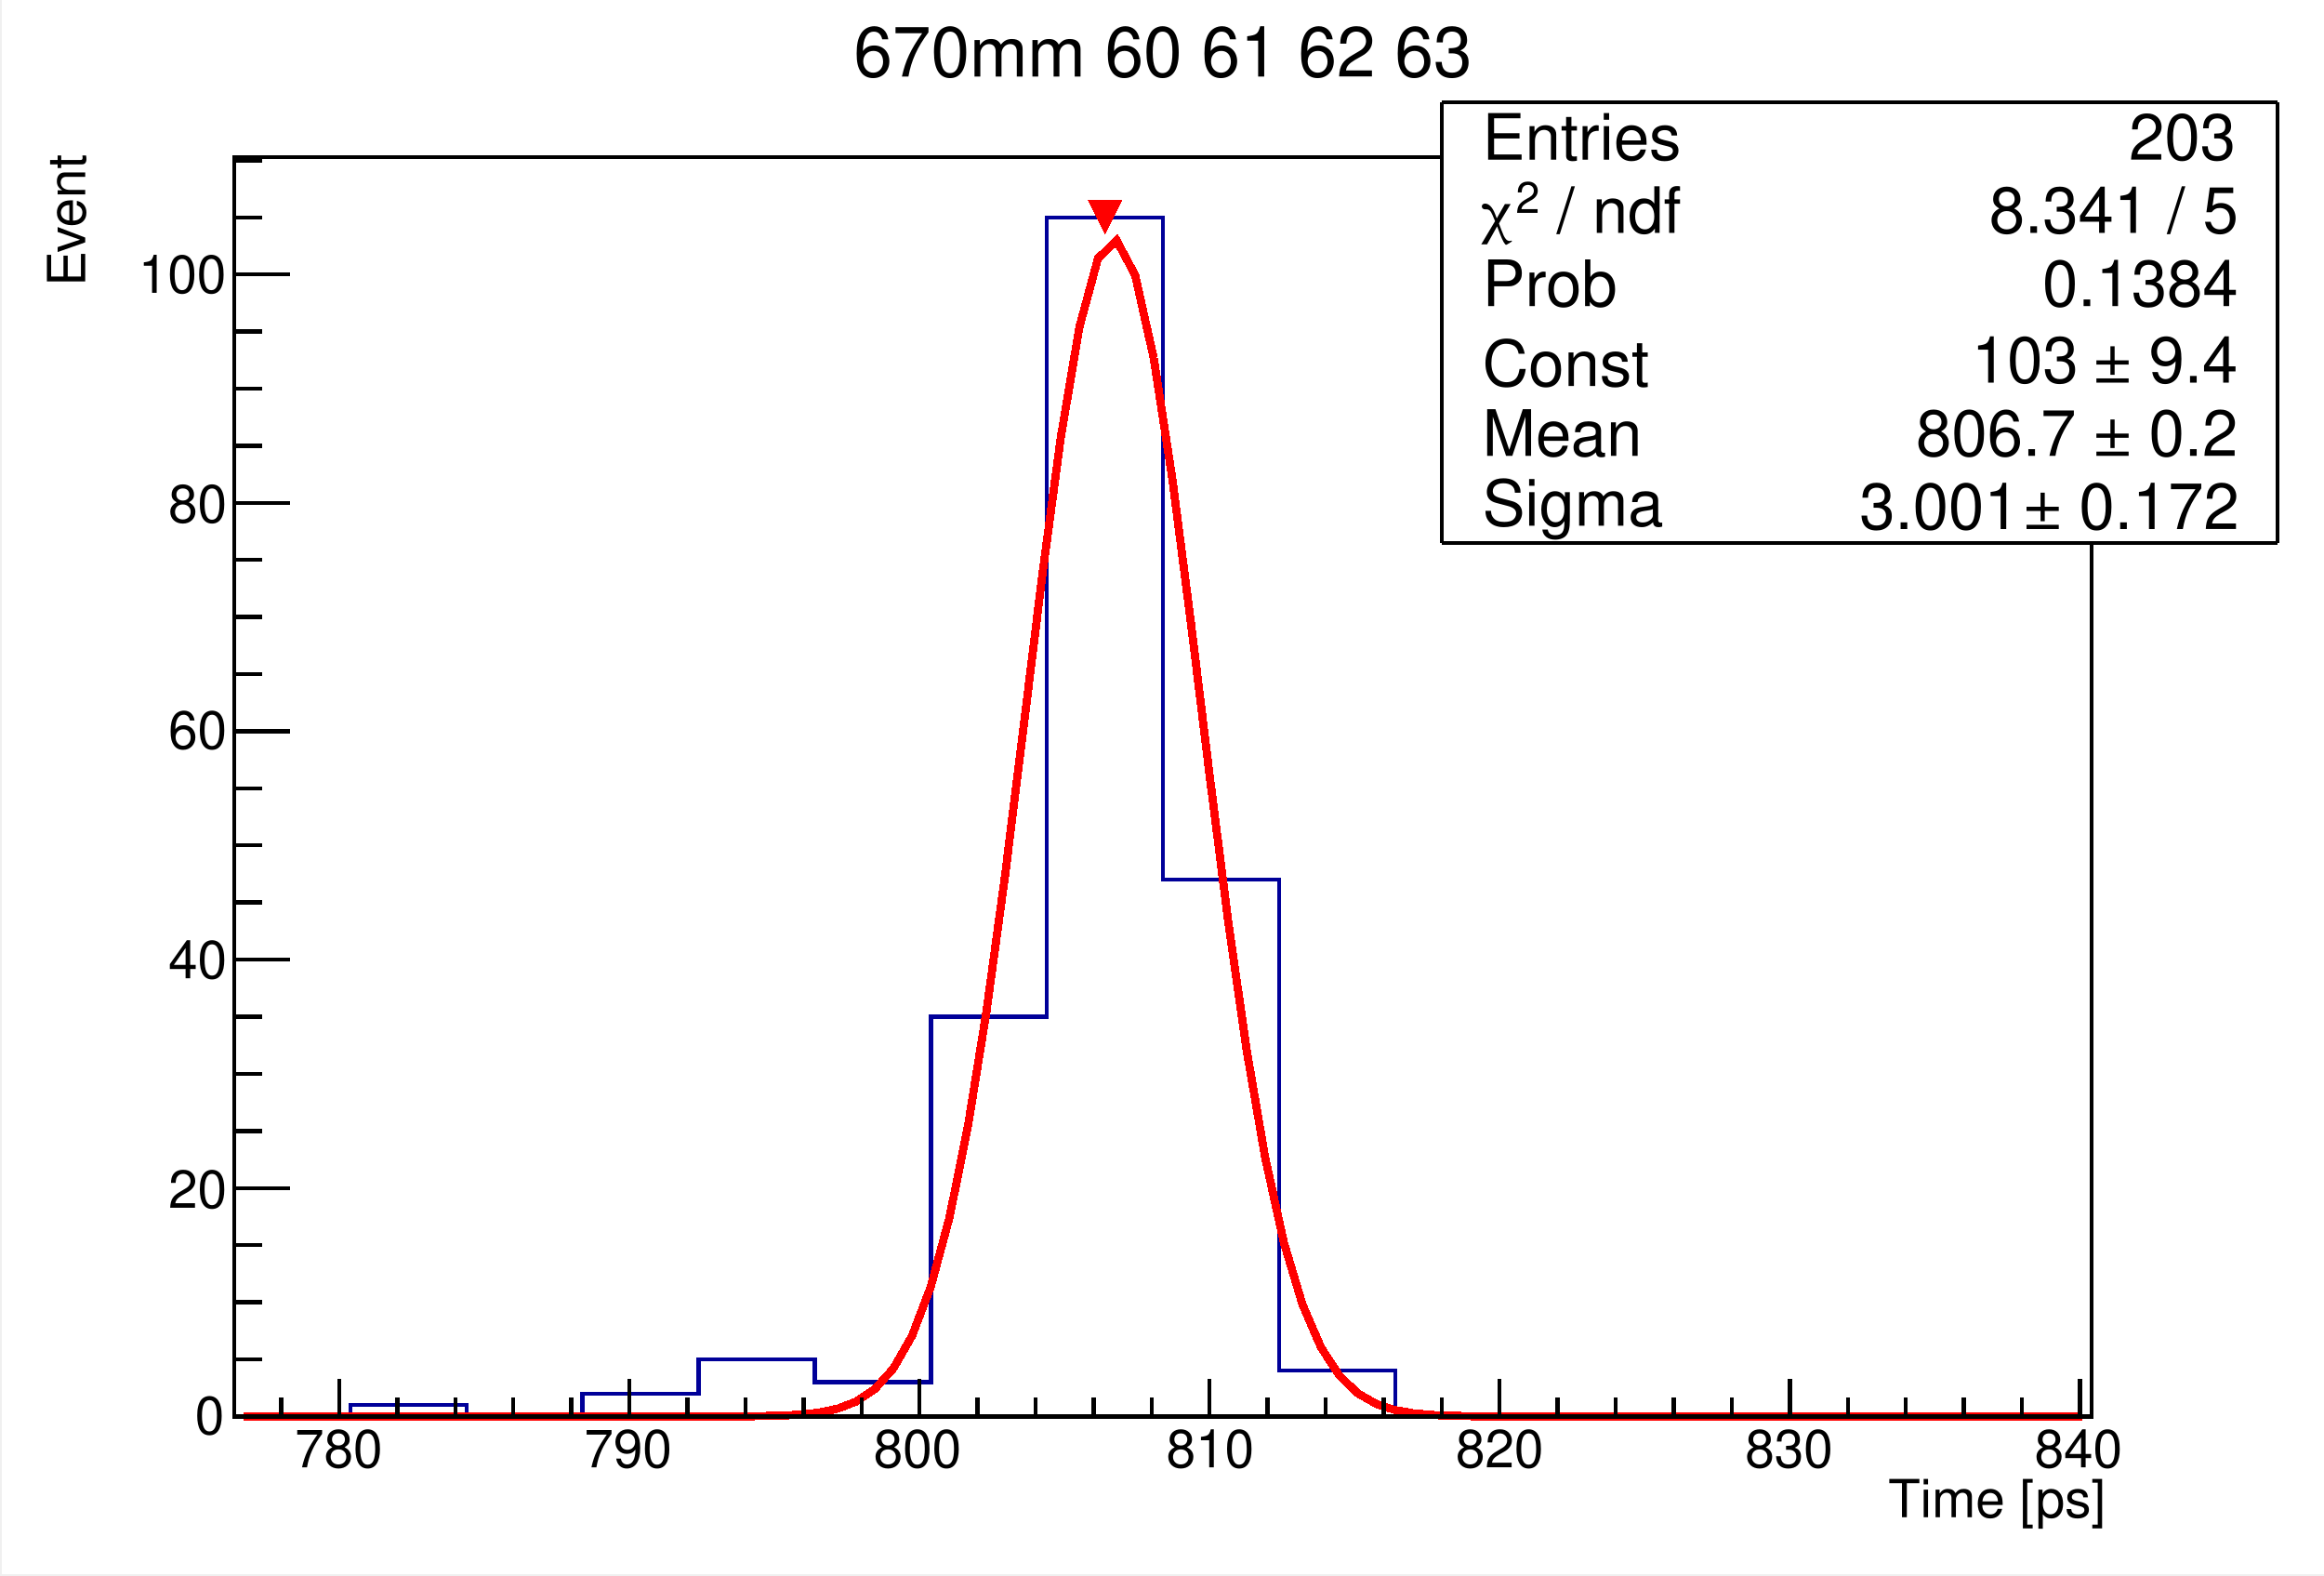
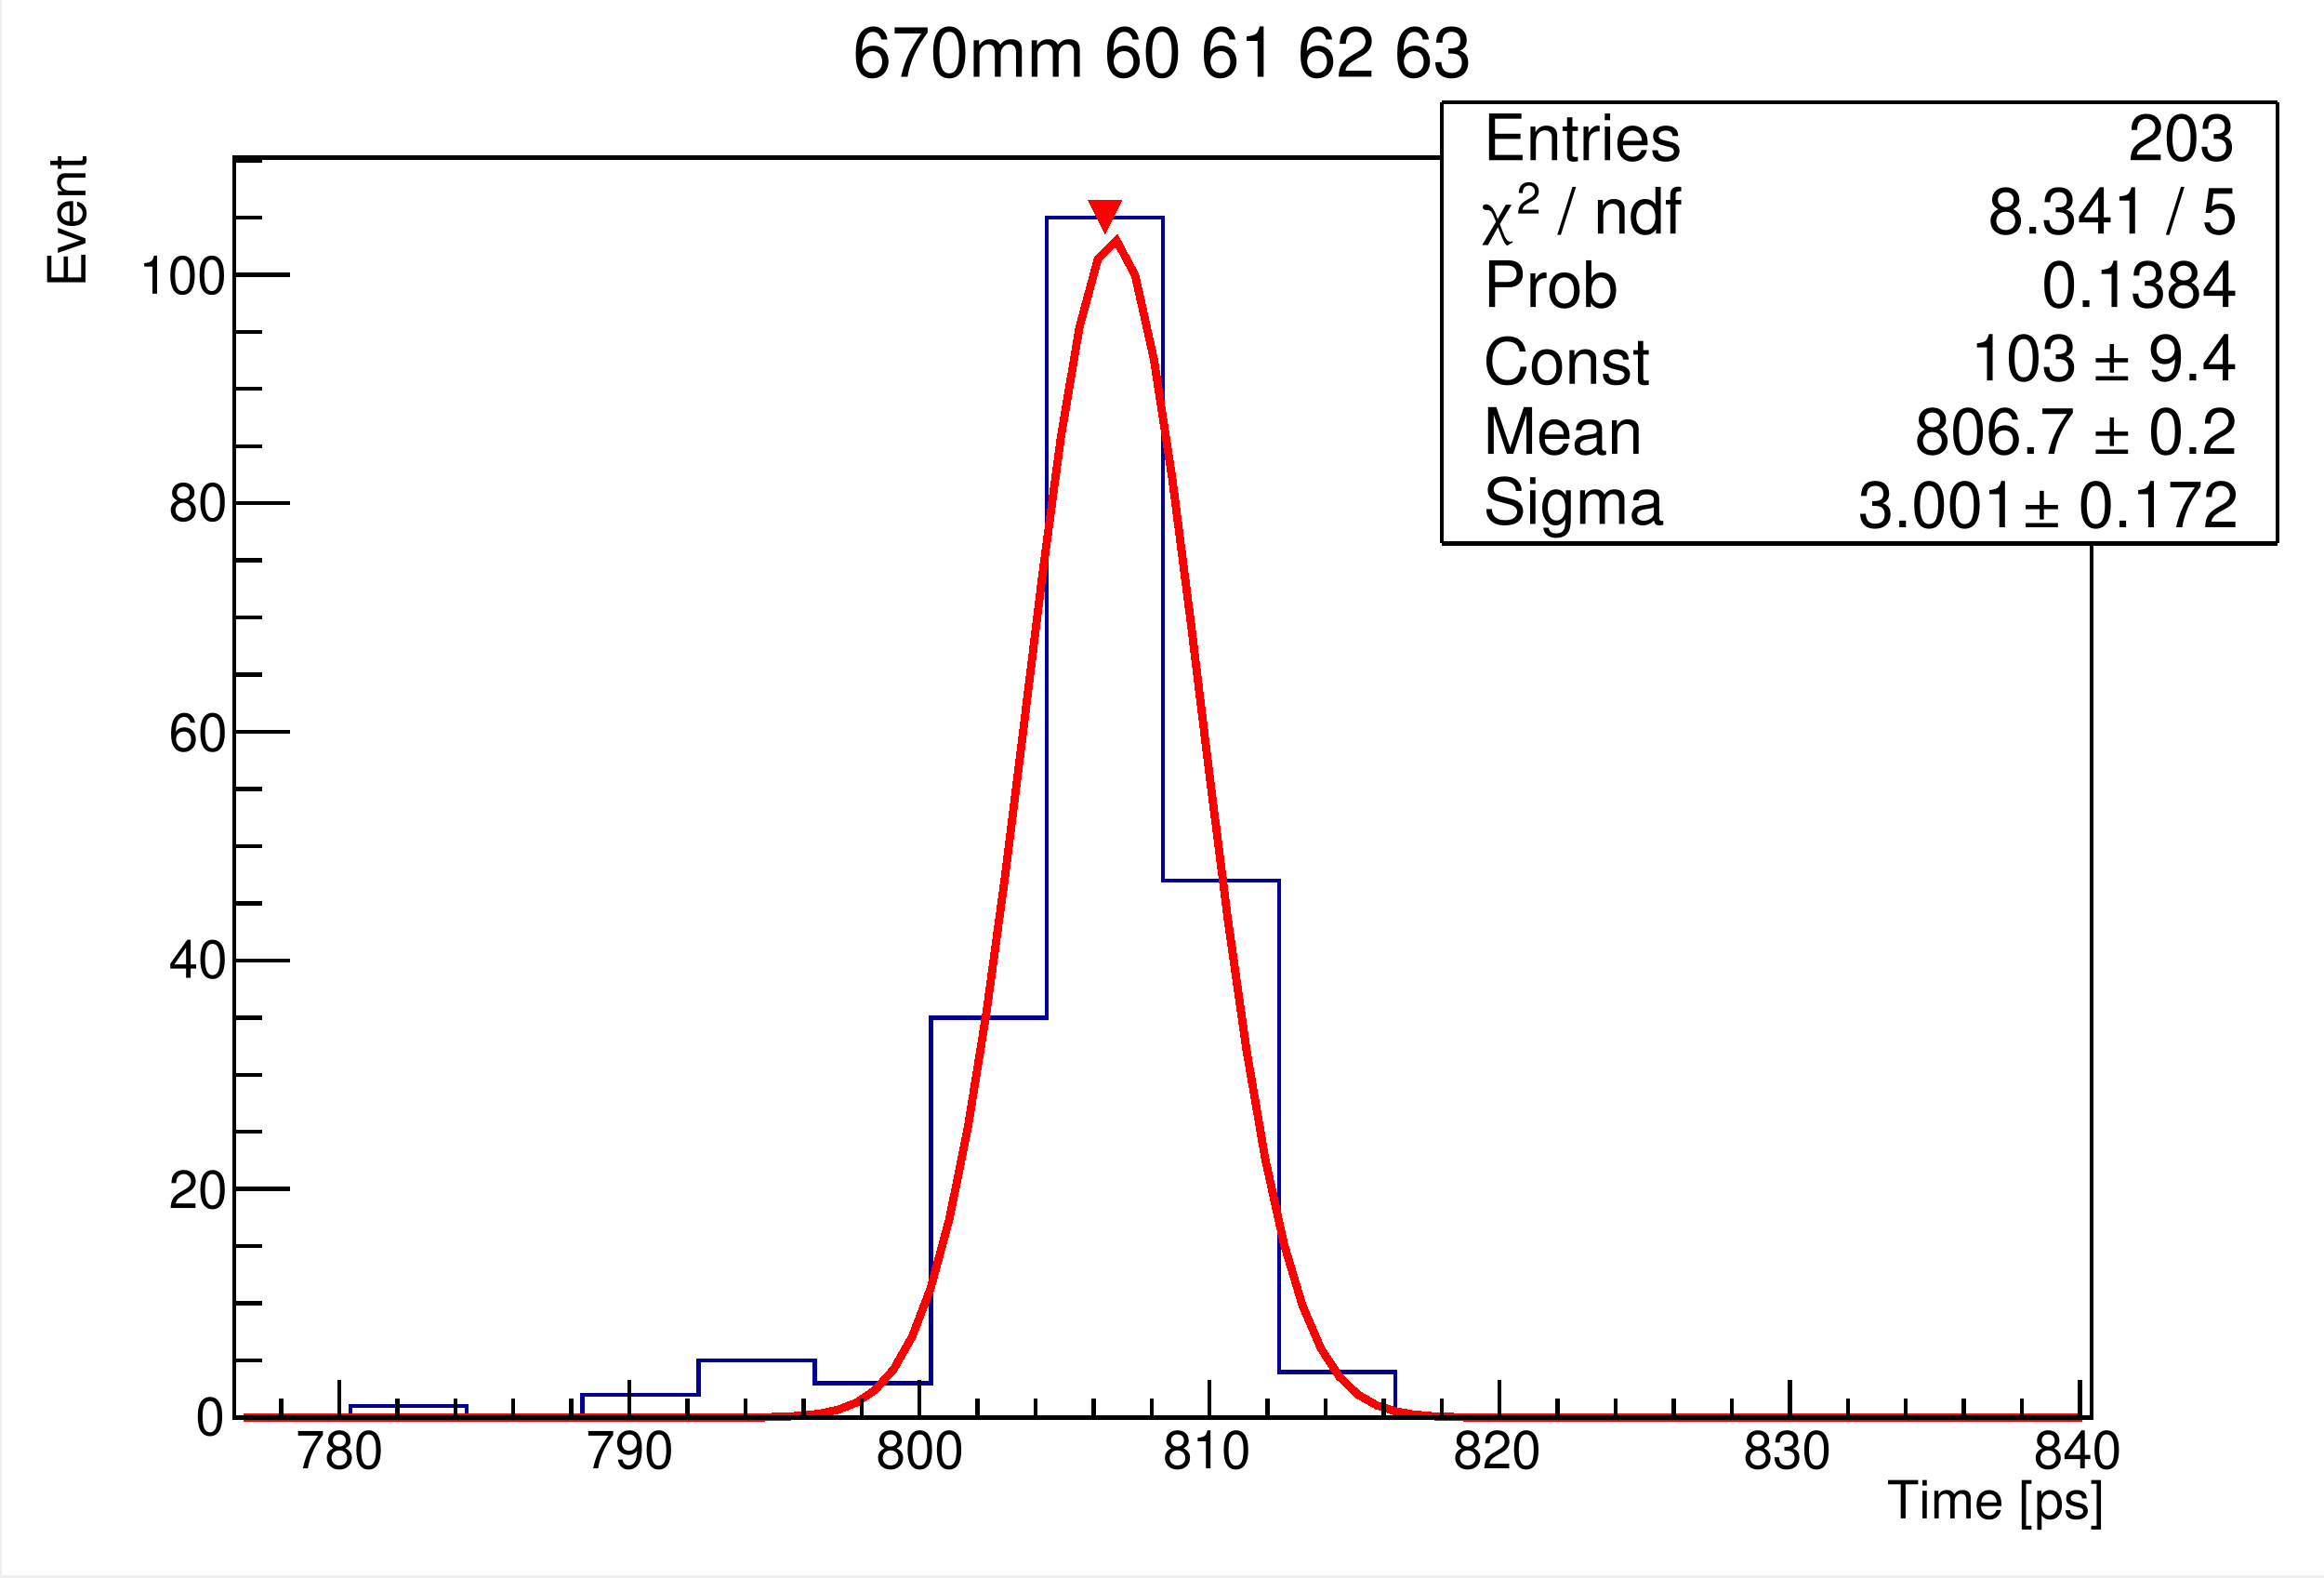
- <svg xmlns="http://www.w3.org/2000/svg" width="567.429" height="384.68" viewBox="0 0 567.429 384.68" shape-rendering="crispEdges">
+ <svg xmlns="http://www.w3.org/2000/svg" width="567.429" height="384.969" viewBox="0 0 567.429 384.969" shape-rendering="crispEdges">
  <defs>
</defs>
-   <rect x="0.5" y="0" width="566.929" height="384.18" fill="white" />
-   <rect x="57.193" y="38.418" width="453.543" height="307.344" fill="white" />
-   <rect x="57.193" y="38.418" width="453.543" height="307.344" fill="none" stroke="black" />
-   <rect x="57.193" y="38.418" width="453.543" height="307.344" fill="white" />
-   <rect x="57.193" y="38.418" width="453.543" height="307.344" fill="none" stroke="black" />
-   <path d="M57.193,345.762h 28.346v -2.788h 28.346v 2.788h 28.346v -5.575h 28.346v -8.363h 28.346v 5.575h 28.346v -89.206h 28.346v -195.139h 28.346v 161.687h 28.346v 119.871h 28.346v 11.151h 170.079" fill="none" stroke="#000099" />
+   <rect x="0.5" y="0" width="566.929" height="384.469" fill="white" />
+   <rect x="57.193" y="38.447" width="453.543" height="307.575" fill="white" />
+   <rect x="57.193" y="38.447" width="453.543" height="307.575" fill="none" stroke="black" />
+   <rect x="57.193" y="38.447" width="453.543" height="307.575" fill="white" />
+   <rect x="57.193" y="38.447" width="453.543" height="307.575" fill="none" stroke="black" />
+   <path d="M57.193,346.022h 28.346v -2.79h 28.346v 2.79h 28.346v -5.58h 28.346v -8.369h 28.346v 5.58h 28.346v -89.274h 28.346v -195.286h 28.346v 161.808h 28.346v 119.961h 28.346v 11.159h 170.079" fill="none" stroke="#000099" />
  <g fill="#ff0000">
-     <polygon points=" 265.568, 48.83 274.015, 48.83 269.791, 57.277" />
+     <polygon points=" 265.556, 48.858 274.027, 48.858 269.791, 57.329" />
  </g>
-   <path d="M59.461,345.762h 117.921l 4.535, -0.037l 4.535, -0.052l 4.535, -0.116l 4.535, -0.246l 4.535, -0.498l 4.535, -0.96l 4.535, -1.758l 4.535, -3.065l 4.535, -5.075l 4.535, -7.98l 4.535,  -11.896l 4.535, -16.791l 4.535, -22.39l 4.535, -28.121l 4.535, -33.128l 4.535, -36.368l 4.535, -36.818l 4.535, -33.731l 4.535, -26.888l 4.535, -16.748l 4.535, -4.432l 4.535, 8.475l 4.535, 20.258" fill="none" stroke="#ff0000" stroke-width="2" />
-   <path d="M281.697,87.398l 4.535, 29.446l 4.535, 35.116l 4.535, 37.031l 4.535, 35.598l 4.535, 31.683l 4.535, 26.34l 4.535, 20.57l 4.535, 15.147l 4.535, 10.545l 4.535, 6.954l 4.535, 4.35l 4.535, 2.585l  4.535, 1.46l 4.535, 0.784l 4.535, 0.401l 4.535, 0.195l 4.535, 0.091l 4.535, 0.068h 140.598" fill="none" stroke="#ff0000" stroke-width="2" />
-   <path d="M503.933,345.762h 4.535" fill="none" stroke="#ff0000" stroke-width="2" />
-   <rect x="351.996" y="24.972" width="204.094" height="107.57" fill="white" />
-   <path d="M351.996,132.542h 204.094" fill="none" stroke="black" />
-   <path d="M556.091,132.542v -107.57" fill="none" stroke="black" />
-   <path d="M556.091,24.972h -204.094" fill="none" stroke="black" />
-   <path d="M351.996,24.972v 107.57" fill="none" stroke="black" />
-   <text xml:space="preserve" x="361.938" y="38.986" fill="black" font-size="15.632" font-family="Helvetica">Entries </text>
-   <text xml:space="preserve" x="515.447" y="38.986" fill="black" font-size="15.632" font-family="Helvetica"> 203</text>
-   <text xml:space="preserve" x="375.745" y="56.855" fill="black" font-size="15.632" font-family="Helvetica"> / ndf </text>
-   <text xml:space="preserve" x="370.06" y="51.982" fill="black" font-size="10.588" font-family="Helvetica">2</text>
-   <text xml:space="preserve" x="361.938" y="56.855" fill="black" font-size="15.632" font-family="Times">χ</text>
-   <text xml:space="preserve" x="481.334" y="56.855" fill="black" font-size="15.632" font-family="Helvetica"> 8.341 / 5</text>
-   <text xml:space="preserve" x="361.938" y="74.724" fill="black" font-size="15.632" font-family="Helvetica">Prob  </text>
-   <text xml:space="preserve" x="494.329" y="74.724" fill="black" font-size="15.632" font-family="Helvetica"> 0.1384</text>
-   <text xml:space="preserve" x="361.938" y="94.218" fill="black" font-size="15.632" font-family="Helvetica">Const    </text>
-   <text xml:space="preserve" x="520.32" y="93.405" fill="black" font-size="15.632" font-family="Helvetica"> 9.4</text>
-   <text xml:space="preserve" x="511.386" y="93.405" fill="black" font-size="15.632" font-family="Times">±</text>
-   <text xml:space="preserve" x="468.338" y="93.405" fill="black" font-size="15.632" font-family="Helvetica">   103 </text>
-   <text xml:space="preserve" x="361.938" y="111.274" fill="black" font-size="15.632" font-family="Helvetica">Mean     </text>
-   <text xml:space="preserve" x="520.32" y="111.274" fill="black" font-size="15.632" font-family="Helvetica"> 0.2</text>
-   <text xml:space="preserve" x="511.386" y="111.274" fill="black" font-size="15.632" font-family="Times">±</text>
-   <text xml:space="preserve" x="463.465" y="111.274" fill="black" font-size="15.632" font-family="Helvetica"> 806.7 </text>
-   <text xml:space="preserve" x="361.938" y="128.331" fill="black" font-size="15.632" font-family="Helvetica">Sigma    </text>
-   <text xml:space="preserve" x="503.264" y="129.143" fill="black" font-size="15.632" font-family="Helvetica"> 0.172</text>
-   <text xml:space="preserve" x="494.329" y="129.143" fill="black" font-size="15.632" font-family="Times">±</text>
-   <text xml:space="preserve" x="449.657" y="129.143" fill="black" font-size="15.632" font-family="Helvetica"> 3.001 </text>
-   <path d="M57.193,345.762h 453.543" fill="none" stroke="black" />
-   <path d="M82.842,336.541v 9.22" fill="none" stroke="black" />
-   <path d="M97.008,341.152v 4.61" fill="none" stroke="black" />
-   <path d="M111.174,341.152v 4.61" fill="none" stroke="black" />
-   <path d="M125.341,341.152v 4.61" fill="none" stroke="black" />
-   <path d="M139.507,341.152v 4.61" fill="none" stroke="black" />
-   <path d="M153.673,336.541v 9.22" fill="none" stroke="black" />
-   <path d="M167.84,341.152v 4.61" fill="none" stroke="black" />
-   <path d="M182.006,341.152v 4.61" fill="none" stroke="black" />
-   <path d="M196.172,341.152v 4.61" fill="none" stroke="black" />
-   <path d="M210.338,341.152v 4.61" fill="none" stroke="black" />
-   <path d="M224.505,336.541v 9.22" fill="none" stroke="black" />
-   <path d="M238.671,341.152v 4.61" fill="none" stroke="black" />
-   <path d="M252.837,341.152v 4.61" fill="none" stroke="black" />
-   <path d="M267.004,341.152v 4.61" fill="none" stroke="black" />
-   <path d="M281.17,341.152v 4.61" fill="none" stroke="black" />
-   <path d="M295.336,336.541v 9.22" fill="none" stroke="black" />
-   <path d="M309.503,341.152v 4.61" fill="none" stroke="black" />
-   <path d="M323.669,341.152v 4.61" fill="none" stroke="black" />
-   <path d="M337.835,341.152v 4.61" fill="none" stroke="black" />
-   <path d="M352.002,341.152v 4.61" fill="none" stroke="black" />
-   <path d="M366.168,336.541v 9.22" fill="none" stroke="black" />
-   <path d="M380.334,341.152v 4.61" fill="none" stroke="black" />
-   <path d="M394.501,341.152v 4.61" fill="none" stroke="black" />
-   <path d="M408.667,341.152v 4.61" fill="none" stroke="black" />
-   <path d="M422.833,341.152v 4.61" fill="none" stroke="black" />
-   <path d="M436.999,336.541v 9.22" fill="none" stroke="black" />
-   <path d="M451.166,341.152v 4.61" fill="none" stroke="black" />
-   <path d="M465.332,341.152v 4.61" fill="none" stroke="black" />
-   <path d="M479.498,341.152v 4.61" fill="none" stroke="black" />
-   <path d="M493.665,341.152v 4.61" fill="none" stroke="black" />
-   <path d="M507.831,336.541v 9.22" fill="none" stroke="black" />
-   <path d="M82.842,336.541v 9.22" fill="none" stroke="black" />
-   <path d="M68.675,341.152v 4.61" fill="none" stroke="black" />
-   <path d="M507.831,336.541v 9.22" fill="none" stroke="black" />
-   <text xml:space="preserve" x="71.975" y="358.189" fill="black" font-size="12.836" font-family="Helvetica">780</text>
-   <text xml:space="preserve" x="142.638" y="358.189" fill="black" font-size="12.836" font-family="Helvetica">790</text>
-   <text xml:space="preserve" x="213.301" y="358.189" fill="black" font-size="12.836" font-family="Helvetica">800</text>
-   <text xml:space="preserve" x="284.777" y="358.189" fill="black" font-size="12.836" font-family="Helvetica">810</text>
-   <text xml:space="preserve" x="355.44" y="358.189" fill="black" font-size="12.836" font-family="Helvetica">820</text>
-   <text xml:space="preserve" x="426.103" y="358.189" fill="black" font-size="12.836" font-family="Helvetica">830</text>
-   <text xml:space="preserve" x="496.766" y="358.189" fill="black" font-size="12.836" font-family="Helvetica">840</text>
-   <text xml:space="preserve" x="461.028" y="370.372" fill="black" font-size="12.836" font-family="Helvetica">Time [ps]</text>
-   <path d="M57.193,345.762v -307.344" fill="none" stroke="black" />
-   <path d="M70.799,345.762h -13.606" fill="none" stroke="black" />
-   <path d="M63.996,331.823h -6.803" fill="none" stroke="black" />
-   <path d="M63.996,317.885h -6.803" fill="none" stroke="black" />
-   <path d="M63.996,303.946h -6.803" fill="none" stroke="black" />
-   <path d="M70.799,290.008h -13.606" fill="none" stroke="black" />
-   <path d="M63.996,276.069h -6.803" fill="none" stroke="black" />
-   <path d="M63.996,262.131h -6.803" fill="none" stroke="black" />
-   <path d="M63.996,248.192h -6.803" fill="none" stroke="black" />
-   <path d="M70.799,234.254h -13.606" fill="none" stroke="black" />
-   <path d="M63.996,220.315h -6.803" fill="none" stroke="black" />
-   <path d="M63.996,206.377h -6.803" fill="none" stroke="black" />
-   <path d="M63.996,192.438h -6.803" fill="none" stroke="black" />
-   <path d="M70.799,178.5h -13.606" fill="none" stroke="black" />
-   <path d="M63.996,164.561h -6.803" fill="none" stroke="black" />
-   <path d="M63.996,150.623h -6.803" fill="none" stroke="black" />
-   <path d="M63.996,136.684h -6.803" fill="none" stroke="black" />
-   <path d="M70.799,122.746h -13.606" fill="none" stroke="black" />
-   <path d="M63.996,108.807h -6.803" fill="none" stroke="black" />
-   <path d="M63.996,94.869h -6.803" fill="none" stroke="black" />
-   <path d="M63.996,80.93h -6.803" fill="none" stroke="black" />
-   <path d="M70.799,66.992h -13.606" fill="none" stroke="black" />
-   <path d="M70.799,66.992h -13.606" fill="none" stroke="black" />
-   <path d="M63.996,53.053h -6.803" fill="none" stroke="black" />
-   <path d="M63.996,39.115h -6.803" fill="none" stroke="black" />
-   <text xml:space="preserve" x="47.609" y="350.067" fill="black" font-size="12.836" font-family="Helvetica">0</text>
-   <text xml:space="preserve" x="41.111" y="294.836" fill="black" font-size="12.836" font-family="Helvetica">20</text>
-   <text xml:space="preserve" x="41.111" y="238.793" fill="black" font-size="12.836" font-family="Helvetica">40</text>
-   <text xml:space="preserve" x="41.111" y="182.749" fill="black" font-size="12.836" font-family="Helvetica">60</text>
-   <text xml:space="preserve" x="41.111" y="127.518" fill="black" font-size="12.836" font-family="Helvetica">80</text>
-   <text xml:space="preserve" x="33.801" y="71.475" fill="black" font-size="12.836" font-family="Helvetica">100</text>
-   <g transform="rotate(-90,20.8055,69.8509)">
-     <text xml:space="preserve" x="20.805" y="69.851" fill="black" font-size="12.836" font-family="Helvetica">Event</text>
+   <path d="M59.461,346.022h 117.921l 4.535, -0.037l 4.535, -0.052l 4.535, -0.116l 4.535, -0.247l 4.535, -0.499l 4.535, -0.96l 4.535, -1.76l 4.535, -3.067l 4.535, -5.079l 4.535, -7.986l 4.535, -11.905l  4.535, -16.804l 4.535, -22.407l 4.535, -28.142l 4.535, -33.153l 4.535, -36.395l 4.535, -36.845l 4.535, -33.756l 4.535, -26.908l 4.535, -16.761l 4.535, -4.435l 4.535, 8.482l 4.535, 20.273" fill="none" stroke="#ff0000" stroke-width="2" />
+   <path d="M281.697,87.464l 4.535, 29.469l 4.535, 35.143l 4.535, 37.059l 4.535, 35.625l 4.535, 31.707l 4.535, 26.36l 4.535, 20.586l 4.535, 15.159l 4.535, 10.553l 4.535, 6.959l 4.535, 4.354l 4.535, 2.587l  4.535, 1.461l 4.535, 0.785l 4.535, 0.401l 4.535, 0.195l 4.535, 0.091l 4.535, 0.068h 140.598" fill="none" stroke="#ff0000" stroke-width="2" />
+   <path d="M503.933,346.022h 4.535" fill="none" stroke="#ff0000" stroke-width="2" />
+   <rect x="351.996" y="24.991" width="204.094" height="107.651" fill="white" />
+   <path d="M351.996,132.642h 204.094" fill="none" stroke="black" />
+   <path d="M556.091,132.642v -107.651" fill="none" stroke="black" />
+   <path d="M556.091,24.991h -204.094" fill="none" stroke="black" />
+   <path d="M351.996,24.991v 107.651" fill="none" stroke="black" />
+   <text xml:space="preserve" x="362.162" y="39.099" fill="black" font-size="15.644" font-family="Helvetica">Entries </text>
+   <text xml:space="preserve" x="515.298" y="39.099" fill="black" font-size="15.644" font-family="Helvetica"> 203</text>
+   <text xml:space="preserve" x="376.009" y="57.019" fill="black" font-size="15.644" font-family="Helvetica"> / ndf </text>
+   <text xml:space="preserve" x="370.307" y="52.131" fill="black" font-size="10.596" font-family="Helvetica">2</text>
+   <text xml:space="preserve" x="362.162" y="57.019" fill="black" font-size="15.644" font-family="Times">χ</text>
+   <text xml:space="preserve" x="481.086" y="57.019" fill="black" font-size="15.644" font-family="Helvetica"> 8.341 / 5</text>
+   <text xml:space="preserve" x="362.162" y="74.939" fill="black" font-size="15.644" font-family="Helvetica">Prob  </text>
+   <text xml:space="preserve" x="494.119" y="74.939" fill="black" font-size="15.644" font-family="Helvetica"> 0.1384</text>
+   <text xml:space="preserve" x="362.162" y="93.674" fill="black" font-size="15.644" font-family="Helvetica">Const    </text>
+   <text xml:space="preserve" x="520.185" y="92.859" fill="black" font-size="15.644" font-family="Helvetica"> 9.4</text>
+   <text xml:space="preserve" x="511.225" y="92.859" fill="black" font-size="15.644" font-family="Times">±</text>
+   <text xml:space="preserve" x="468.054" y="92.859" fill="black" font-size="15.644" font-family="Helvetica">   103 </text>
+   <text xml:space="preserve" x="362.162" y="110.779" fill="black" font-size="15.644" font-family="Helvetica">Mean     </text>
+   <text xml:space="preserve" x="520.185" y="110.779" fill="black" font-size="15.644" font-family="Helvetica"> 0.2</text>
+   <text xml:space="preserve" x="511.225" y="110.779" fill="black" font-size="15.644" font-family="Times">±</text>
+   <text xml:space="preserve" x="463.166" y="110.779" fill="black" font-size="15.644" font-family="Helvetica"> 806.7 </text>
+   <text xml:space="preserve" x="362.162" y="127.885" fill="black" font-size="15.644" font-family="Helvetica">Sigma    </text>
+   <text xml:space="preserve" x="503.079" y="128.699" fill="black" font-size="15.644" font-family="Helvetica"> 0.172</text>
+   <text xml:space="preserve" x="494.119" y="128.699" fill="black" font-size="15.644" font-family="Times">±</text>
+   <text xml:space="preserve" x="449.319" y="128.699" fill="black" font-size="15.644" font-family="Helvetica"> 3.001 </text>
+   <path d="M57.193,346.022h 453.543" fill="none" stroke="black" />
+   <path d="M82.842,336.795v 9.227" fill="none" stroke="black" />
+   <path d="M97.008,341.409v 4.614" fill="none" stroke="black" />
+   <path d="M111.174,341.409v 4.614" fill="none" stroke="black" />
+   <path d="M125.341,341.409v 4.614" fill="none" stroke="black" />
+   <path d="M139.507,341.409v 4.614" fill="none" stroke="black" />
+   <path d="M153.673,336.795v 9.227" fill="none" stroke="black" />
+   <path d="M167.84,341.409v 4.614" fill="none" stroke="black" />
+   <path d="M182.006,341.409v 4.614" fill="none" stroke="black" />
+   <path d="M196.172,341.409v 4.614" fill="none" stroke="black" />
+   <path d="M210.338,341.409v 4.614" fill="none" stroke="black" />
+   <path d="M224.505,336.795v 9.227" fill="none" stroke="black" />
+   <path d="M238.671,341.409v 4.614" fill="none" stroke="black" />
+   <path d="M252.837,341.409v 4.614" fill="none" stroke="black" />
+   <path d="M267.004,341.409v 4.614" fill="none" stroke="black" />
+   <path d="M281.17,341.409v 4.614" fill="none" stroke="black" />
+   <path d="M295.336,336.795v 9.227" fill="none" stroke="black" />
+   <path d="M309.503,341.409v 4.614" fill="none" stroke="black" />
+   <path d="M323.669,341.409v 4.614" fill="none" stroke="black" />
+   <path d="M337.835,341.409v 4.614" fill="none" stroke="black" />
+   <path d="M352.002,341.409v 4.614" fill="none" stroke="black" />
+   <path d="M366.168,336.795v 9.227" fill="none" stroke="black" />
+   <path d="M380.334,341.409v 4.614" fill="none" stroke="black" />
+   <path d="M394.501,341.409v 4.614" fill="none" stroke="black" />
+   <path d="M408.667,341.409v 4.614" fill="none" stroke="black" />
+   <path d="M422.833,341.409v 4.614" fill="none" stroke="black" />
+   <path d="M436.999,336.795v 9.227" fill="none" stroke="black" />
+   <path d="M451.166,341.409v 4.614" fill="none" stroke="black" />
+   <path d="M465.332,341.409v 4.614" fill="none" stroke="black" />
+   <path d="M479.498,341.409v 4.614" fill="none" stroke="black" />
+   <path d="M493.665,341.409v 4.614" fill="none" stroke="black" />
+   <path d="M507.831,336.795v 9.227" fill="none" stroke="black" />
+   <path d="M82.842,336.795v 9.227" fill="none" stroke="black" />
+   <path d="M68.675,341.409v 4.614" fill="none" stroke="black" />
+   <path d="M507.831,336.795v 9.227" fill="none" stroke="black" />
+   <text xml:space="preserve" x="72.181" y="358.403" fill="black" font-size="12.845" font-family="Helvetica">780</text>
+   <text xml:space="preserve" x="143.047" y="358.403" fill="black" font-size="12.845" font-family="Helvetica">790</text>
+   <text xml:space="preserve" x="213.913" y="358.403" fill="black" font-size="12.845" font-family="Helvetica">800</text>
+   <text xml:space="preserve" x="283.965" y="358.403" fill="black" font-size="12.845" font-family="Helvetica">810</text>
+   <text xml:space="preserve" x="354.831" y="358.403" fill="black" font-size="12.845" font-family="Helvetica">820</text>
+   <text xml:space="preserve" x="425.697" y="358.403" fill="black" font-size="12.845" font-family="Helvetica">830</text>
+   <text xml:space="preserve" x="496.563" y="358.403" fill="black" font-size="12.845" font-family="Helvetica">840</text>
+   <text xml:space="preserve" x="460.723" y="370.622" fill="black" font-size="12.845" font-family="Helvetica">Time [ps]</text>
+   <path d="M57.193,346.022v -307.575" fill="none" stroke="black" />
+   <path d="M70.799,346.022h -13.606" fill="none" stroke="black" />
+   <path d="M63.996,332.073h -6.803" fill="none" stroke="black" />
+   <path d="M63.996,318.124h -6.803" fill="none" stroke="black" />
+   <path d="M63.996,304.175h -6.803" fill="none" stroke="black" />
+   <path d="M70.799,290.226h -13.606" fill="none" stroke="black" />
+   <path d="M63.996,276.277h -6.803" fill="none" stroke="black" />
+   <path d="M63.996,262.328h -6.803" fill="none" stroke="black" />
+   <path d="M63.996,248.379h -6.803" fill="none" stroke="black" />
+   <path d="M70.799,234.43h -13.606" fill="none" stroke="black" />
+   <path d="M63.996,220.481h -6.803" fill="none" stroke="black" />
+   <path d="M63.996,206.532h -6.803" fill="none" stroke="black" />
+   <path d="M63.996,192.583h -6.803" fill="none" stroke="black" />
+   <path d="M70.799,178.634h -13.606" fill="none" stroke="black" />
+   <path d="M63.996,164.685h -6.803" fill="none" stroke="black" />
+   <path d="M63.996,150.736h -6.803" fill="none" stroke="black" />
+   <path d="M63.996,136.787h -6.803" fill="none" stroke="black" />
+   <path d="M70.799,122.838h -13.606" fill="none" stroke="black" />
+   <path d="M63.996,108.889h -6.803" fill="none" stroke="black" />
+   <path d="M63.996,94.94h -6.803" fill="none" stroke="black" />
+   <path d="M63.996,80.991h -6.803" fill="none" stroke="black" />
+   <path d="M70.799,67.042h -13.606" fill="none" stroke="black" />
+   <path d="M70.799,67.042h -13.606" fill="none" stroke="black" />
+   <path d="M63.996,53.093h -6.803" fill="none" stroke="black" />
+   <path d="M63.996,39.144h -6.803" fill="none" stroke="black" />
+   <text xml:space="preserve" x="47.744" y="350.258" fill="black" font-size="12.845" font-family="Helvetica">0</text>
+   <text xml:space="preserve" x="41.228" y="294.868" fill="black" font-size="12.845" font-family="Helvetica">20</text>
+   <text xml:space="preserve" x="41.228" y="238.664" fill="black" font-size="12.845" font-family="Helvetica">40</text>
+   <text xml:space="preserve" x="41.228" y="183.275" fill="black" font-size="12.845" font-family="Helvetica">60</text>
+   <text xml:space="preserve" x="41.228" y="127.07" fill="black" font-size="12.845" font-family="Helvetica">80</text>
+   <text xml:space="preserve" x="33.897" y="71.681" fill="black" font-size="12.845" font-family="Helvetica">100</text>
+   <g transform="rotate(-90,20.8638,70.0516)">
+     <text xml:space="preserve" x="20.864" y="70.052" fill="black" font-size="12.845" font-family="Helvetica">Event</text>
  </g>
-   <rect x="351.996" y="24.972" width="204.094" height="107.57" fill="white" />
-   <path d="M351.996,132.542h 204.094" fill="none" stroke="black" />
-   <path d="M556.091,132.542v -107.57" fill="none" stroke="black" />
-   <path d="M556.091,24.972h -204.094" fill="none" stroke="black" />
-   <path d="M351.996,24.972v 107.57" fill="none" stroke="black" />
-   <text xml:space="preserve" x="361.938" y="38.986" fill="black" font-size="15.632" font-family="Helvetica">Entries </text>
-   <text xml:space="preserve" x="515.447" y="38.986" fill="black" font-size="15.632" font-family="Helvetica"> 203</text>
-   <text xml:space="preserve" x="375.745" y="56.855" fill="black" font-size="15.632" font-family="Helvetica"> / ndf </text>
-   <text xml:space="preserve" x="370.06" y="51.982" fill="black" font-size="10.588" font-family="Helvetica">2</text>
-   <text xml:space="preserve" x="361.938" y="56.855" fill="black" font-size="15.632" font-family="Times">χ</text>
-   <text xml:space="preserve" x="481.334" y="56.855" fill="black" font-size="15.632" font-family="Helvetica"> 8.341 / 5</text>
-   <text xml:space="preserve" x="361.938" y="74.724" fill="black" font-size="15.632" font-family="Helvetica">Prob  </text>
-   <text xml:space="preserve" x="494.329" y="74.724" fill="black" font-size="15.632" font-family="Helvetica"> 0.1384</text>
-   <text xml:space="preserve" x="361.938" y="94.218" fill="black" font-size="15.632" font-family="Helvetica">Const    </text>
-   <text xml:space="preserve" x="520.32" y="93.405" fill="black" font-size="15.632" font-family="Helvetica"> 9.4</text>
-   <text xml:space="preserve" x="511.386" y="93.405" fill="black" font-size="15.632" font-family="Times">±</text>
-   <text xml:space="preserve" x="468.338" y="93.405" fill="black" font-size="15.632" font-family="Helvetica">   103 </text>
-   <text xml:space="preserve" x="361.938" y="111.274" fill="black" font-size="15.632" font-family="Helvetica">Mean     </text>
-   <text xml:space="preserve" x="520.32" y="111.274" fill="black" font-size="15.632" font-family="Helvetica"> 0.2</text>
-   <text xml:space="preserve" x="511.386" y="111.274" fill="black" font-size="15.632" font-family="Times">±</text>
-   <text xml:space="preserve" x="463.465" y="111.274" fill="black" font-size="15.632" font-family="Helvetica"> 806.7 </text>
-   <text xml:space="preserve" x="361.938" y="128.331" fill="black" font-size="15.632" font-family="Helvetica">Sigma    </text>
-   <text xml:space="preserve" x="503.264" y="129.143" fill="black" font-size="15.632" font-family="Helvetica"> 0.172</text>
-   <text xml:space="preserve" x="494.329" y="129.143" fill="black" font-size="15.632" font-family="Times">±</text>
-   <text xml:space="preserve" x="449.657" y="129.143" fill="black" font-size="15.632" font-family="Helvetica"> 3.001 </text>
-   <text xml:space="preserve" x="208.428" y="18.681" fill="black" font-size="16.977" font-family="Helvetica">670mm 60 61 62 63</text>
+   <rect x="351.996" y="24.991" width="204.094" height="107.651" fill="white" />
+   <path d="M351.996,132.642h 204.094" fill="none" stroke="black" />
+   <path d="M556.091,132.642v -107.651" fill="none" stroke="black" />
+   <path d="M556.091,24.991h -204.094" fill="none" stroke="black" />
+   <path d="M351.996,24.991v 107.651" fill="none" stroke="black" />
+   <text xml:space="preserve" x="362.162" y="39.099" fill="black" font-size="15.644" font-family="Helvetica">Entries </text>
+   <text xml:space="preserve" x="515.298" y="39.099" fill="black" font-size="15.644" font-family="Helvetica"> 203</text>
+   <text xml:space="preserve" x="376.009" y="57.019" fill="black" font-size="15.644" font-family="Helvetica"> / ndf </text>
+   <text xml:space="preserve" x="370.307" y="52.131" fill="black" font-size="10.596" font-family="Helvetica">2</text>
+   <text xml:space="preserve" x="362.162" y="57.019" fill="black" font-size="15.644" font-family="Times">χ</text>
+   <text xml:space="preserve" x="481.086" y="57.019" fill="black" font-size="15.644" font-family="Helvetica"> 8.341 / 5</text>
+   <text xml:space="preserve" x="362.162" y="74.939" fill="black" font-size="15.644" font-family="Helvetica">Prob  </text>
+   <text xml:space="preserve" x="494.119" y="74.939" fill="black" font-size="15.644" font-family="Helvetica"> 0.1384</text>
+   <text xml:space="preserve" x="362.162" y="93.674" fill="black" font-size="15.644" font-family="Helvetica">Const    </text>
+   <text xml:space="preserve" x="520.185" y="92.859" fill="black" font-size="15.644" font-family="Helvetica"> 9.4</text>
+   <text xml:space="preserve" x="511.225" y="92.859" fill="black" font-size="15.644" font-family="Times">±</text>
+   <text xml:space="preserve" x="468.054" y="92.859" fill="black" font-size="15.644" font-family="Helvetica">   103 </text>
+   <text xml:space="preserve" x="362.162" y="110.779" fill="black" font-size="15.644" font-family="Helvetica">Mean     </text>
+   <text xml:space="preserve" x="520.185" y="110.779" fill="black" font-size="15.644" font-family="Helvetica"> 0.2</text>
+   <text xml:space="preserve" x="511.225" y="110.779" fill="black" font-size="15.644" font-family="Times">±</text>
+   <text xml:space="preserve" x="463.166" y="110.779" fill="black" font-size="15.644" font-family="Helvetica"> 806.7 </text>
+   <text xml:space="preserve" x="362.162" y="127.885" fill="black" font-size="15.644" font-family="Helvetica">Sigma    </text>
+   <text xml:space="preserve" x="503.079" y="128.699" fill="black" font-size="15.644" font-family="Helvetica"> 0.172</text>
+   <text xml:space="preserve" x="494.119" y="128.699" fill="black" font-size="15.644" font-family="Times">±</text>
+   <text xml:space="preserve" x="449.319" y="128.699" fill="black" font-size="15.644" font-family="Helvetica"> 3.001 </text>
+   <text xml:space="preserve" x="208.211" y="18.735" fill="black" font-size="16.99" font-family="Helvetica">670mm 60 61 62 63</text>
</svg>
